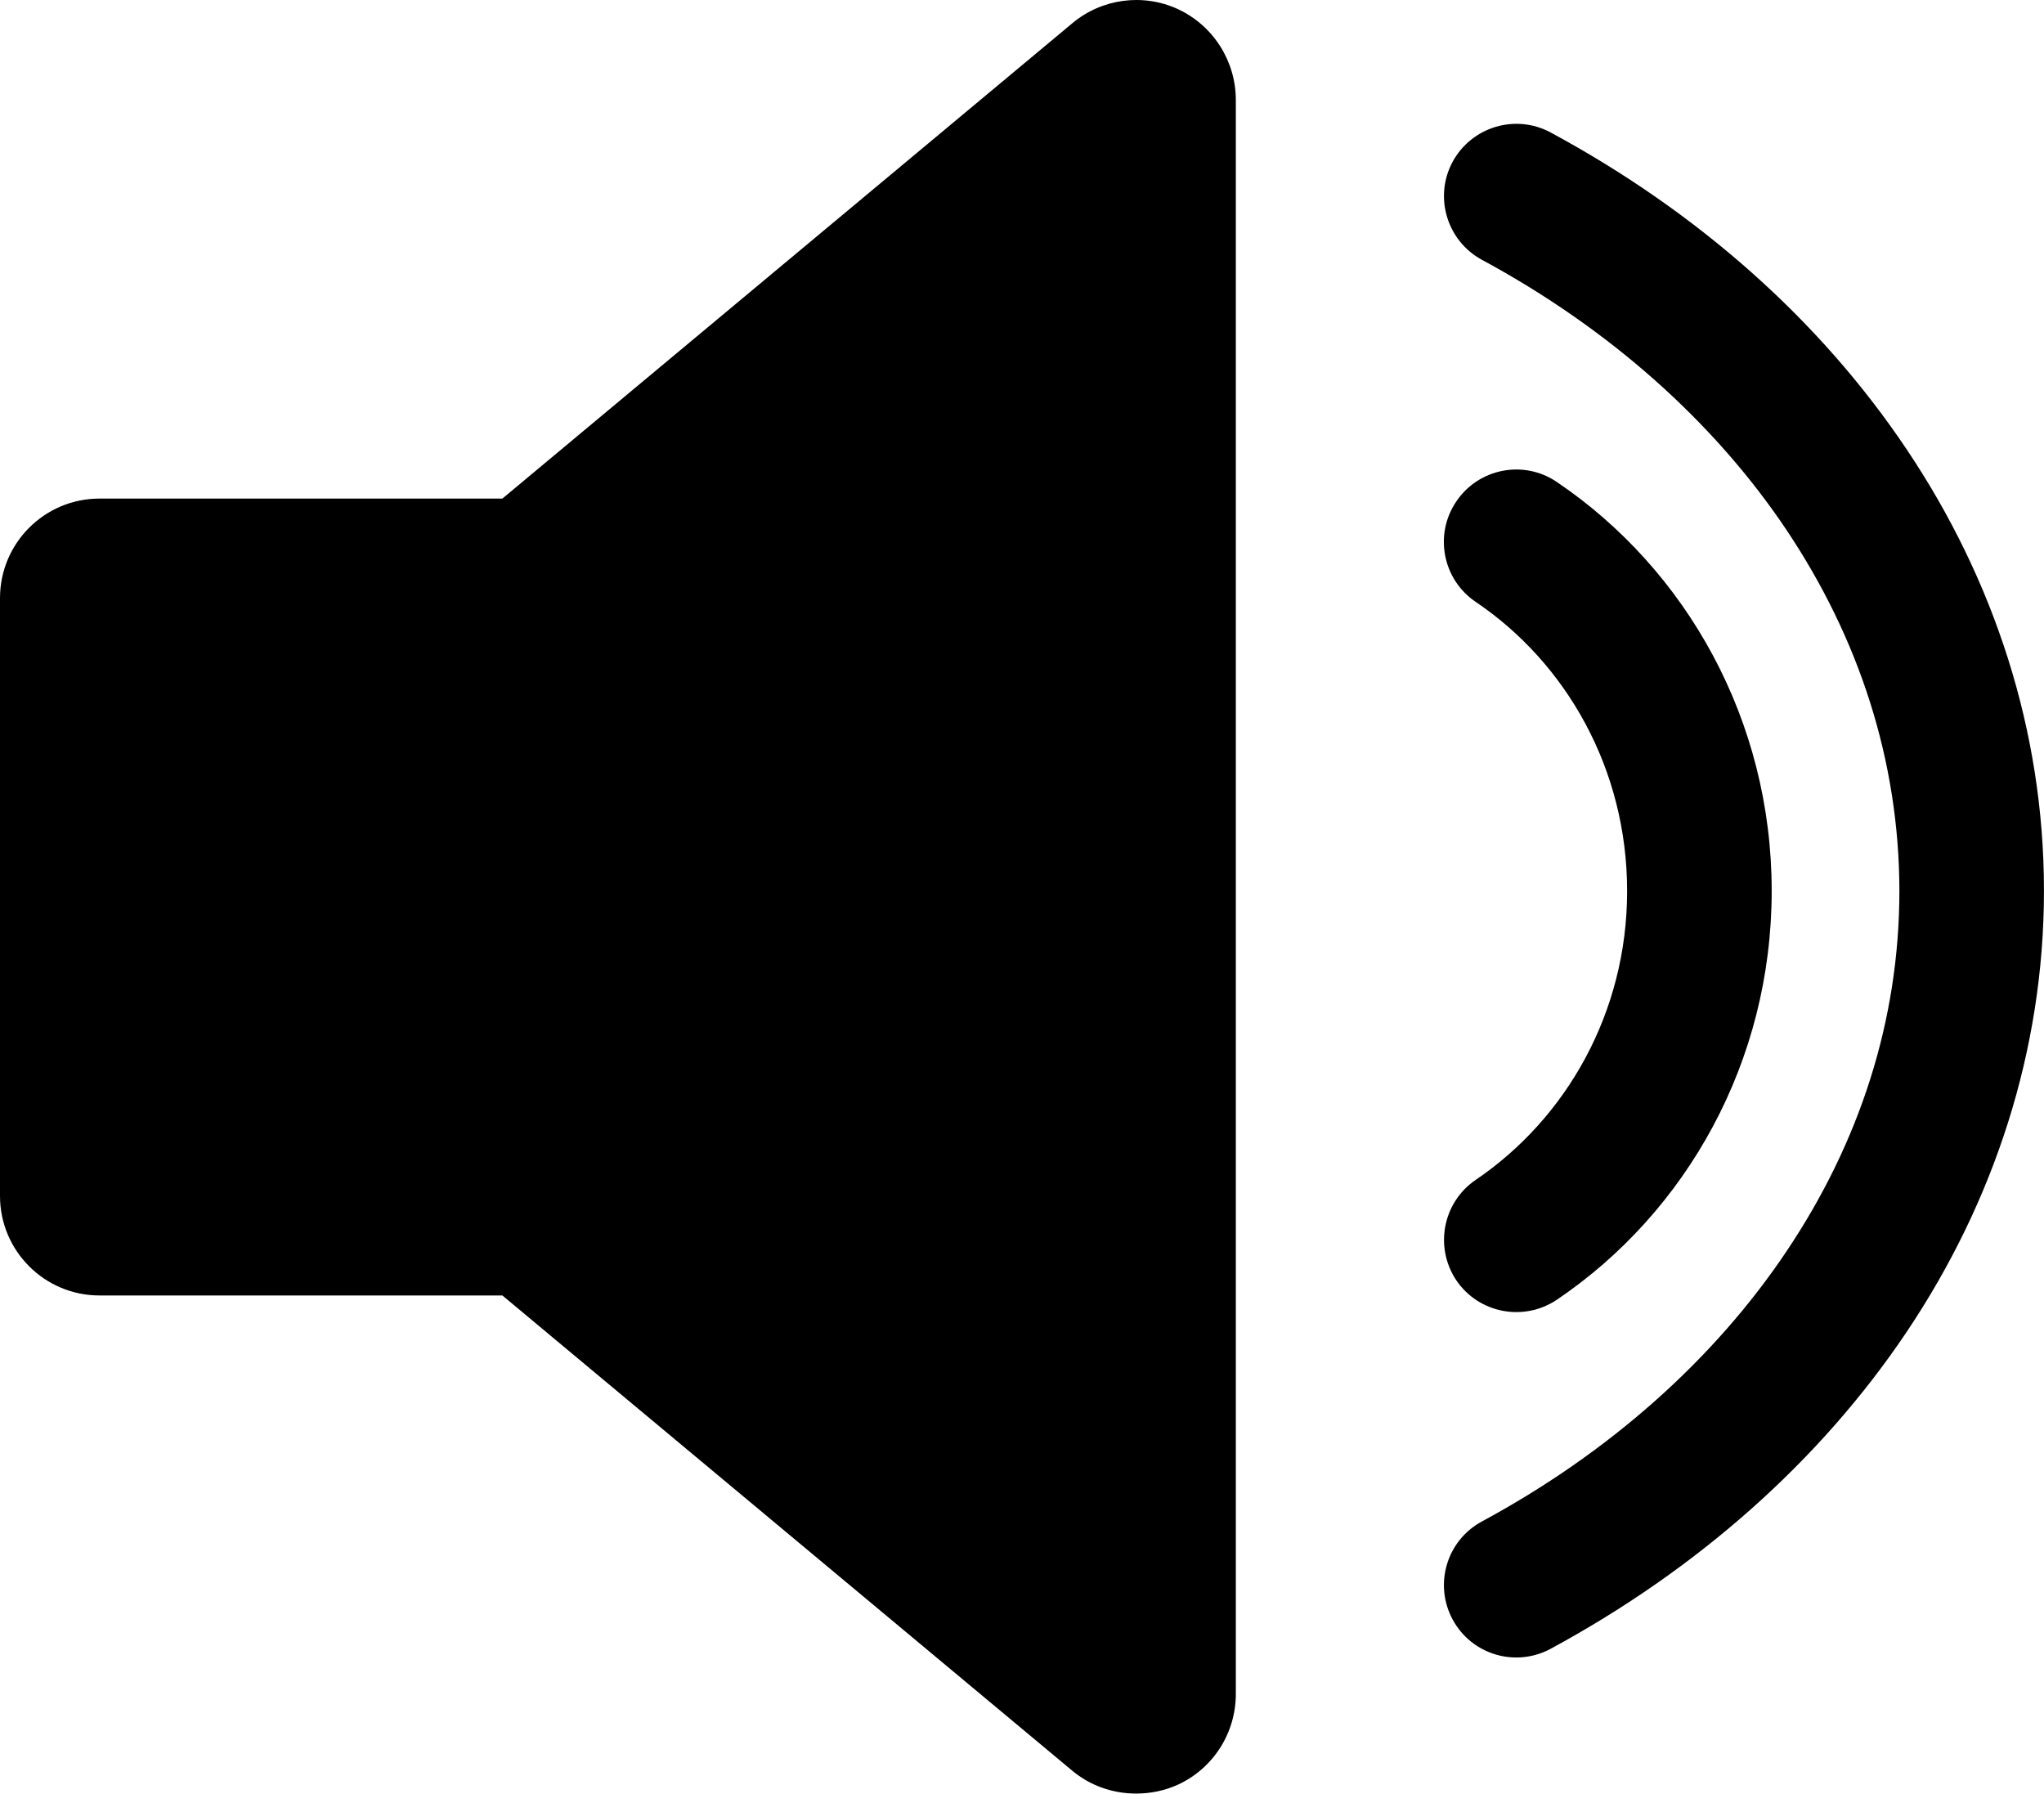
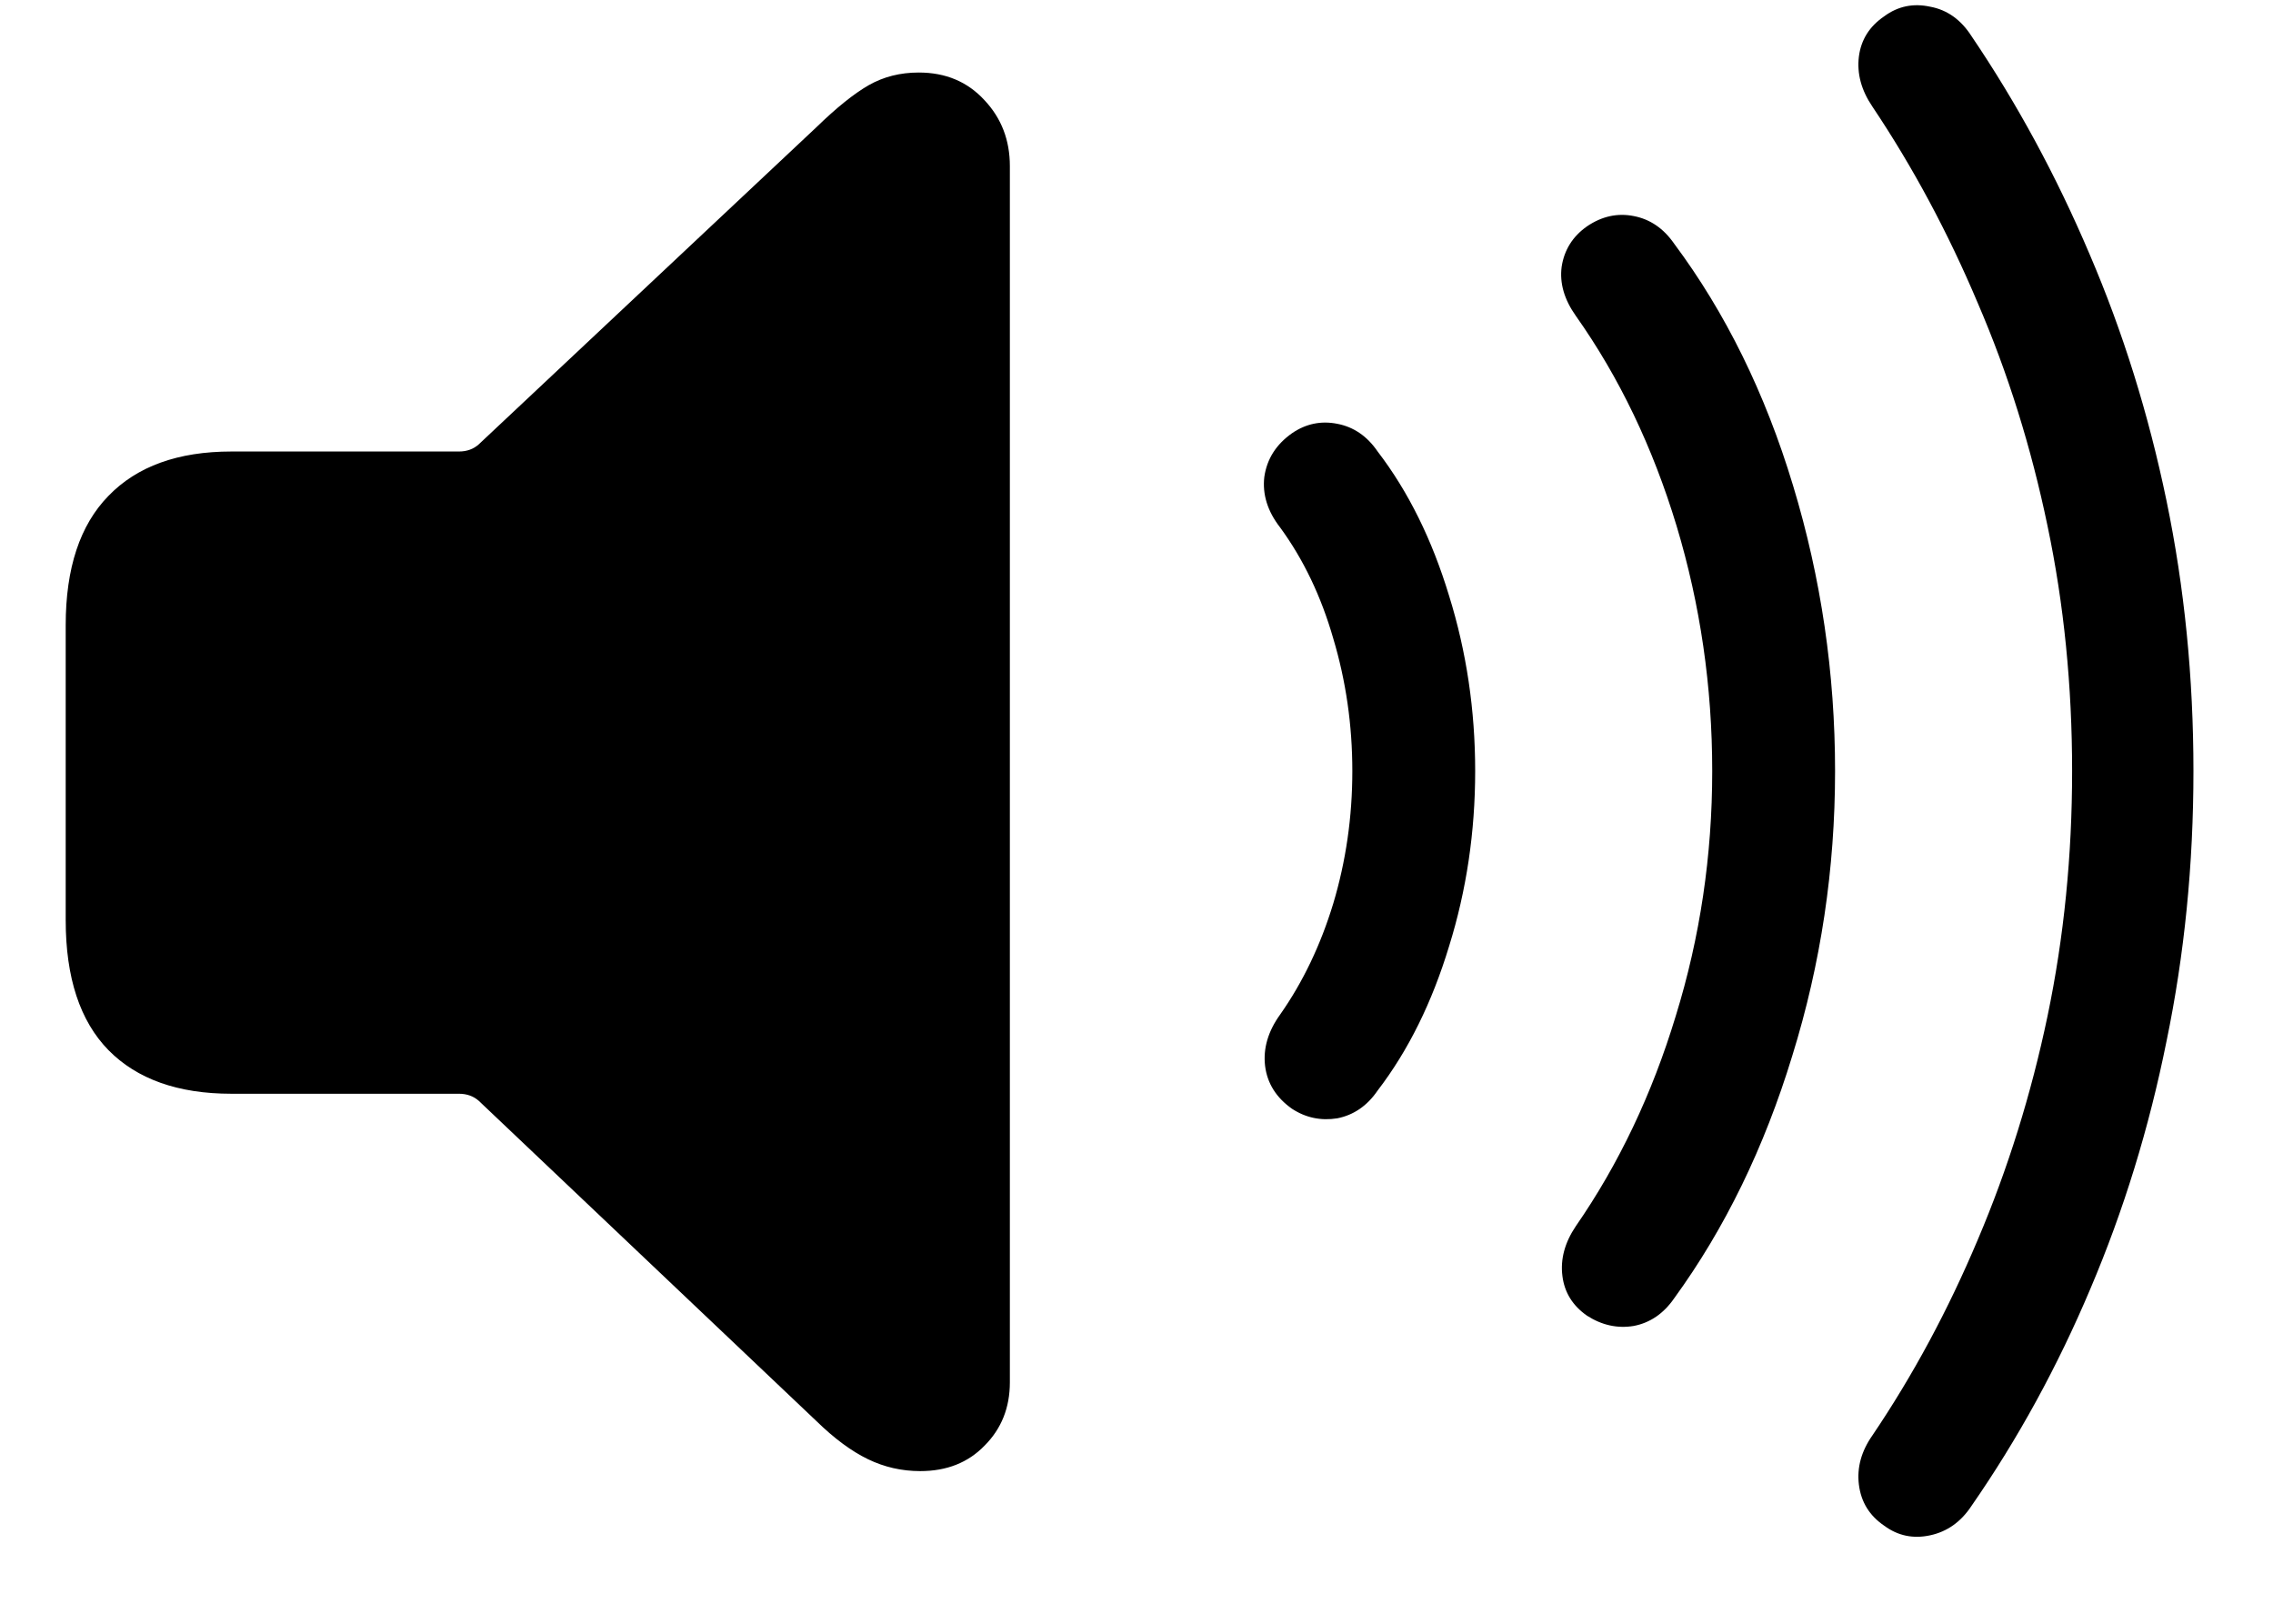
- <svg xmlns="http://www.w3.org/2000/svg" width="22.445mm" height="19.693mm" viewBox="0 0 22.445 19.693" version="1.1" id="svg1" xml:space="preserve">
-   <defs id="defs1" />
-   <g id="layer1" transform="translate(-2.423025,-4.490143)">
-     <g id="g1" transform="matrix(0.2645833,0,0,0.2645833,0.4148374,1.108757)">
-       <g class="st0" id="g3">
-         <g class="st1" id="g2">
-           <path d="M 80.59,70.5 94.03,57.07 c 0.78,-0.78 0.78,-2.05 0,-2.83 l -6.36,-6.36 c -0.39,-0.39 -0.9,-0.59 -1.41,-0.59 -0.51,0 -1.02,0.2 -1.41,0.59 L 71.39,61.31 57.96,47.88 c -0.39,-0.39 -0.9,-0.59 -1.41,-0.59 -0.51,0 -1.02,0.2 -1.41,0.59 l -6.36,6.36 c -0.78,0.78 -0.78,2.05 0,2.83 L 62.2,70.5 48.77,83.94 c -0.78,0.78 -0.78,2.05 0,2.83 l 6.36,6.36 c 0.39,0.39 0.9,0.59 1.41,0.59 0.51,0 1.02,-0.2 1.41,-0.59 L 71.39,79.7 84.83,93.13 c 0.39,0.39 0.9,0.59 1.41,0.59 0.51,0 1.02,-0.2 1.41,-0.59 l 6.36,-6.36 c 0.78,-0.78 0.78,-2.05 0,-2.83 z" id="path1" />
-           <path d="M 56.54,70.5 45.94,59.9 c -1.13,-1.13 -1.76,-2.64 -1.76,-4.24 0,-1.6 0.62,-3.11 1.76,-4.24 l 6.36,-6.36 c 1.13,-1.13 2.64,-1.76 4.24,-1.76 0.05,0 0.09,0.01 0.14,0.01 V 10.43 C 56.68,8.82 55.75,7.35 54.28,6.67 52.84,6 51.13,6.22 49.9,7.24 L 26.25,26.97 H 9.53 c -2.28,0 -4.13,1.85 -4.13,4.13 v 24.81 c 0,2.28 1.85,4.13 4.13,4.13 h 16.72 l 22.22,18.53 z" id="path2" />
-         </g>
-       </g>
-       <g class="st0" id="g6">
-         <g class="st1" id="g5">
-           <path d="M 83.23,50 93.55,40.25 C 94.47,39.38 95,38.16 95,36.89 95,35.62 94.47,34.4 93.55,33.53 L 83.23,23.78 93.55,14.03 87.19,7.3 v 0 L 73.31,20.41 c -0.92,0.87 -1.45,2.09 -1.45,3.36 0,1.27 0.53,2.49 1.45,3.36 l 10.32,9.75 -10.32,9.75 c -0.92,0.87 -1.45,2.09 -1.45,3.36 0,1.27 0.53,2.49 1.45,3.36 l 10.32,9.75 -10.32,9.75 c -0.92,0.87 -1.45,2.09 -1.45,3.36 0,1.27 0.53,2.49 1.45,3.36 L 87.19,92.7 93.54,85.97 83.22,76.22 93.54,66.47 C 94.47,65.6 95,64.38 95,63.11 95,61.84 94.47,60.62 93.55,59.75 Z" id="path3" />
-           <path d="m 56.29,15.8 c 0,-1.62 -0.93,-3.09 -2.4,-3.76 -1.45,-0.67 -3.16,-0.44 -4.38,0.58 l -10.34,8.62 17.12,17.12 z" id="path4" />
-           <path d="M 44.55,39.71 32.03,27.19 15,10.15 8.45,16.7 24.1,32.34 H 9.14 C 6.85,32.34 5,34.19 5,36.48 v 24.81 c 0,2.28 1.85,4.14 4.14,4.14 h 16.71 l 23.66,19.73 c 0.74,0.62 1.68,0.95 2.65,0.95 0.6,0 1.19,-0.12 1.74,-0.37 1.47,-0.68 2.4,-2.15 2.4,-3.76 V 64.54 l 9.43,9.43 6.54,-6.54 z" id="path5" />
-         </g>
-       </g>
-       <g class="st0" id="g8">
-         <g class="st1" id="g7">
-           <path d="m 67.66,17.67 c 0,-1.62 -0.93,-3.09 -2.4,-3.76 -1.45,-0.67 -3.16,-0.44 -4.38,0.58 l -10.34,8.62 17.12,17.12 z" id="path6" />
-           <path d="M 55.92,41.58 43.4,29.06 26.37,12.02 19.83,18.56 35.48,34.21 H 20.51 c -2.28,0 -4.14,1.85 -4.14,4.14 v 24.81 c 0,2.28 1.85,4.14 4.14,4.14 h 16.71 l 23.66,19.73 c 0.74,0.62 1.68,0.95 2.65,0.95 0.6,0 1.19,-0.12 1.74,-0.37 1.47,-0.68 2.4,-2.15 2.4,-3.76 V 66.41 l 9.43,9.43 6.54,-6.54 z" id="path7" />
-         </g>
-       </g>
-       <g id="g11">
-         <g id="g10" style="fill:currentColor;fill-opacity:1">
-           <path d="M 56.48,13.16 C 55.03,12.49 53.32,12.72 52.1,13.74 L 28.44,33.47 H 11.72 c -2.28,0 -4.13,1.85 -4.13,4.13 v 24.81 c 0,2.28 1.85,4.13 4.13,4.13 h 16.72 l 23.65,19.72 c 0.74,0.62 1.68,0.95 2.65,0.95 0.6,0 1.19,-0.12 1.74,-0.37 1.47,-0.68 2.4,-2.15 2.4,-3.76 V 16.93 c 0,-1.62 -0.94,-3.09 -2.4,-3.77 z" id="path8" style="fill:currentColor;fill-opacity:1" />
-           <path d="m 86.73,31.44 c -3.6,-5.38 -8.7,-9.88 -14.78,-13.16 -1.46,-0.79 -3.28,-0.24 -4.07,1.21 -0.79,1.46 -0.24,3.28 1.21,4.07 5.3,2.86 9.65,6.74 12.65,11.22 3,4.49 4.67,9.56 4.68,14.96 0,5.41 -1.67,10.47 -4.68,14.96 -3,4.48 -7.35,8.36 -12.65,11.22 -1.46,0.79 -2,2.61 -1.21,4.07 0.79,1.46 2.61,2 4.07,1.21 6.08,-3.29 11.18,-7.79 14.78,-13.16 3.6,-5.37 5.69,-11.64 5.69,-18.3 0,-6.66 -2.09,-12.93 -5.69,-18.3 z" id="path9" style="fill:currentColor;fill-opacity:1" />
-           <path d="m 68.84,61.74 c -1.37,0.93 -1.73,2.79 -0.81,4.17 0.93,1.37 2.79,1.73 4.17,0.81 5.39,-3.64 8.92,-9.89 8.92,-16.97 0,-7.07 -3.53,-13.33 -8.92,-16.97 -1.37,-0.93 -3.24,-0.57 -4.17,0.81 -0.93,1.37 -0.57,3.24 0.81,4.17 3.76,2.54 6.28,6.94 6.28,12 0,5.03 -2.52,9.43 -6.28,11.98 z" id="path10" style="fill:currentColor;fill-opacity:1" />
-         </g>
-       </g>
-     </g>
-   </g>
-   <style type="text/css" id="style1">
- 	.st0{display:none;}
- 	.st1{display:inline;}
- </style>
+ <svg xmlns="http://www.w3.org/2000/svg" width="21" height="15" viewBox="0 0 21 15" fill="none">
+   <path d="M8.502 13.59C8.331 13.59 8.17 13.553 8.019 13.48C7.868 13.407 7.709 13.29 7.543 13.128L4.423 10.169C4.374 10.126 4.313 10.104 4.24 10.104H2.138C1.644 10.104 1.266 9.969 1.002 9.701C0.739 9.432 0.607 9.032 0.607 8.5V5.775C0.607 5.248 0.739 4.85 1.002 4.581C1.266 4.308 1.644 4.171 2.138 4.171H4.24C4.313 4.171 4.374 4.149 4.423 4.105L7.543 1.175C7.728 0.995 7.89 0.865 8.026 0.787C8.163 0.709 8.317 0.67 8.488 0.67C8.737 0.67 8.939 0.755 9.096 0.926C9.252 1.092 9.33 1.295 9.33 1.534V12.77C9.33 13.004 9.252 13.199 9.096 13.355C8.944 13.512 8.746 13.59 8.502 13.59ZM11.937 10.243C11.791 10.14 11.708 10.008 11.688 9.847C11.669 9.686 11.715 9.527 11.828 9.371C12.037 9.073 12.201 8.731 12.318 8.346C12.435 7.955 12.494 7.547 12.494 7.123C12.494 6.698 12.435 6.29 12.318 5.899C12.206 5.509 12.042 5.167 11.828 4.874C11.71 4.723 11.662 4.566 11.681 4.405C11.705 4.239 11.791 4.105 11.937 4.002C12.064 3.915 12.204 3.885 12.355 3.915C12.506 3.944 12.631 4.029 12.728 4.171C13.012 4.542 13.231 4.986 13.388 5.504C13.549 6.021 13.629 6.561 13.629 7.123C13.629 7.684 13.549 8.224 13.388 8.741C13.231 9.259 13.012 9.703 12.728 10.074C12.631 10.216 12.506 10.301 12.355 10.331C12.204 10.355 12.064 10.326 11.937 10.243ZM14.662 12.154C14.53 12.062 14.454 11.94 14.435 11.788C14.415 11.632 14.457 11.478 14.559 11.327C14.955 10.755 15.263 10.108 15.482 9.386C15.707 8.658 15.819 7.904 15.819 7.123C15.819 6.341 15.709 5.587 15.49 4.859C15.27 4.132 14.96 3.485 14.559 2.918C14.452 2.767 14.408 2.616 14.428 2.464C14.452 2.308 14.53 2.184 14.662 2.091C14.799 1.998 14.943 1.966 15.094 1.996C15.245 2.025 15.37 2.11 15.468 2.252C15.941 2.887 16.308 3.631 16.566 4.486C16.825 5.34 16.954 6.219 16.954 7.123C16.954 8.026 16.823 8.902 16.559 9.752C16.3 10.602 15.936 11.349 15.468 11.993C15.37 12.135 15.245 12.22 15.094 12.249C14.943 12.274 14.799 12.242 14.662 12.154ZM17.409 14.095C17.272 14.002 17.194 13.876 17.174 13.714C17.155 13.558 17.196 13.407 17.299 13.26C17.675 12.704 17.999 12.101 18.273 11.451C18.551 10.797 18.766 10.108 18.917 9.386C19.069 8.658 19.144 7.904 19.144 7.123C19.144 6.336 19.069 5.582 18.917 4.859C18.766 4.132 18.551 3.446 18.273 2.801C17.999 2.152 17.675 1.546 17.299 0.985C17.196 0.833 17.155 0.68 17.174 0.523C17.194 0.367 17.272 0.243 17.409 0.15C17.535 0.057 17.677 0.028 17.833 0.062C17.99 0.091 18.117 0.182 18.214 0.333C18.634 0.953 18.998 1.625 19.305 2.347C19.613 3.065 19.85 3.824 20.016 4.625C20.182 5.426 20.265 6.258 20.265 7.123C20.265 7.987 20.182 8.819 20.016 9.62C19.855 10.421 19.62 11.183 19.313 11.905C19.01 12.623 18.644 13.292 18.214 13.912C18.117 14.059 17.99 14.149 17.833 14.183C17.677 14.217 17.535 14.188 17.409 14.095Z" fill="currentColor" />
</svg>
